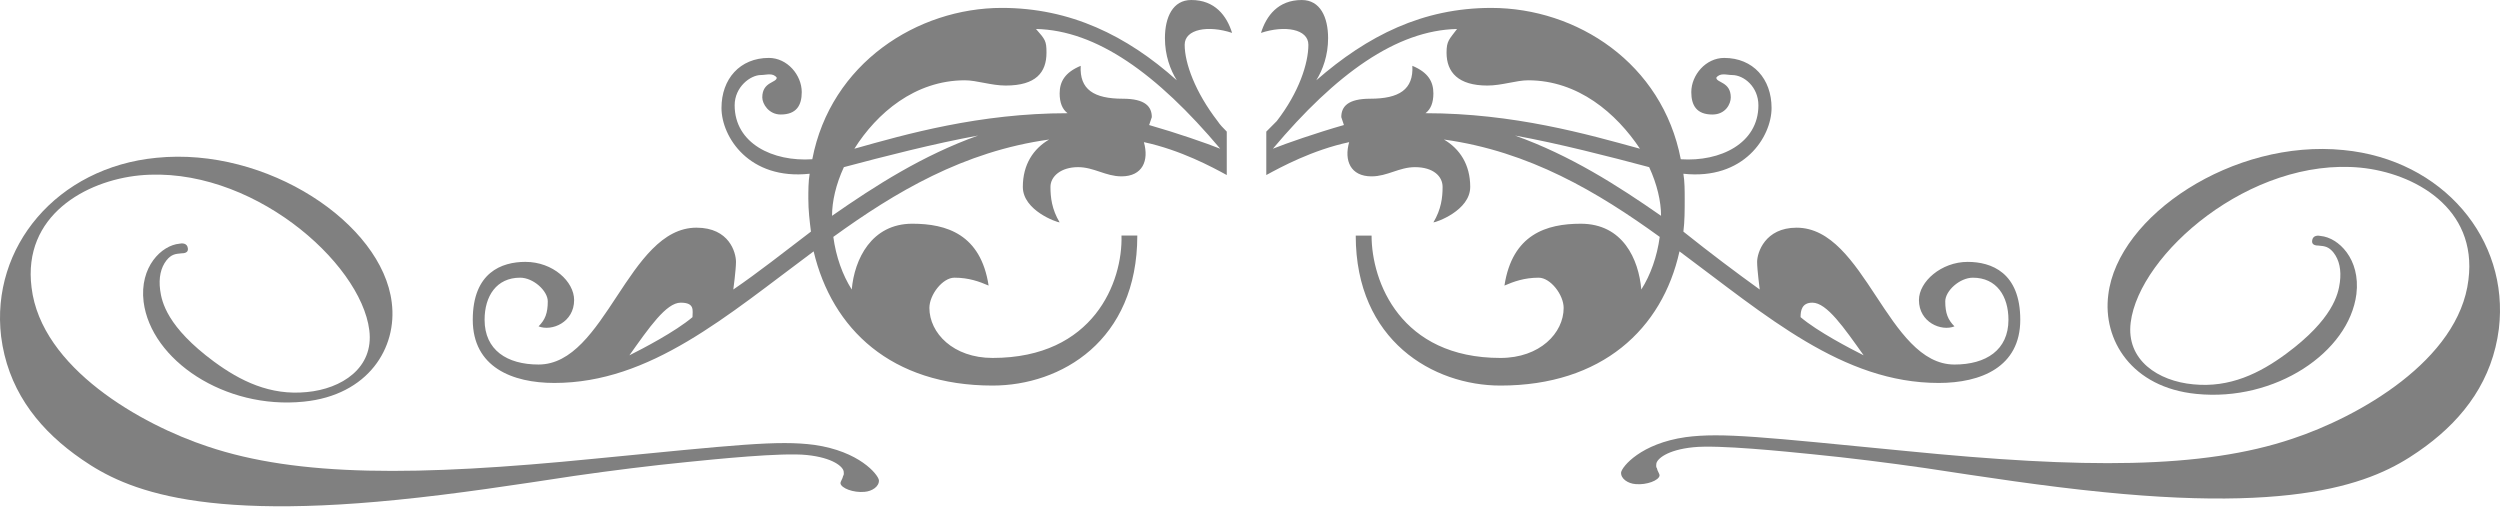
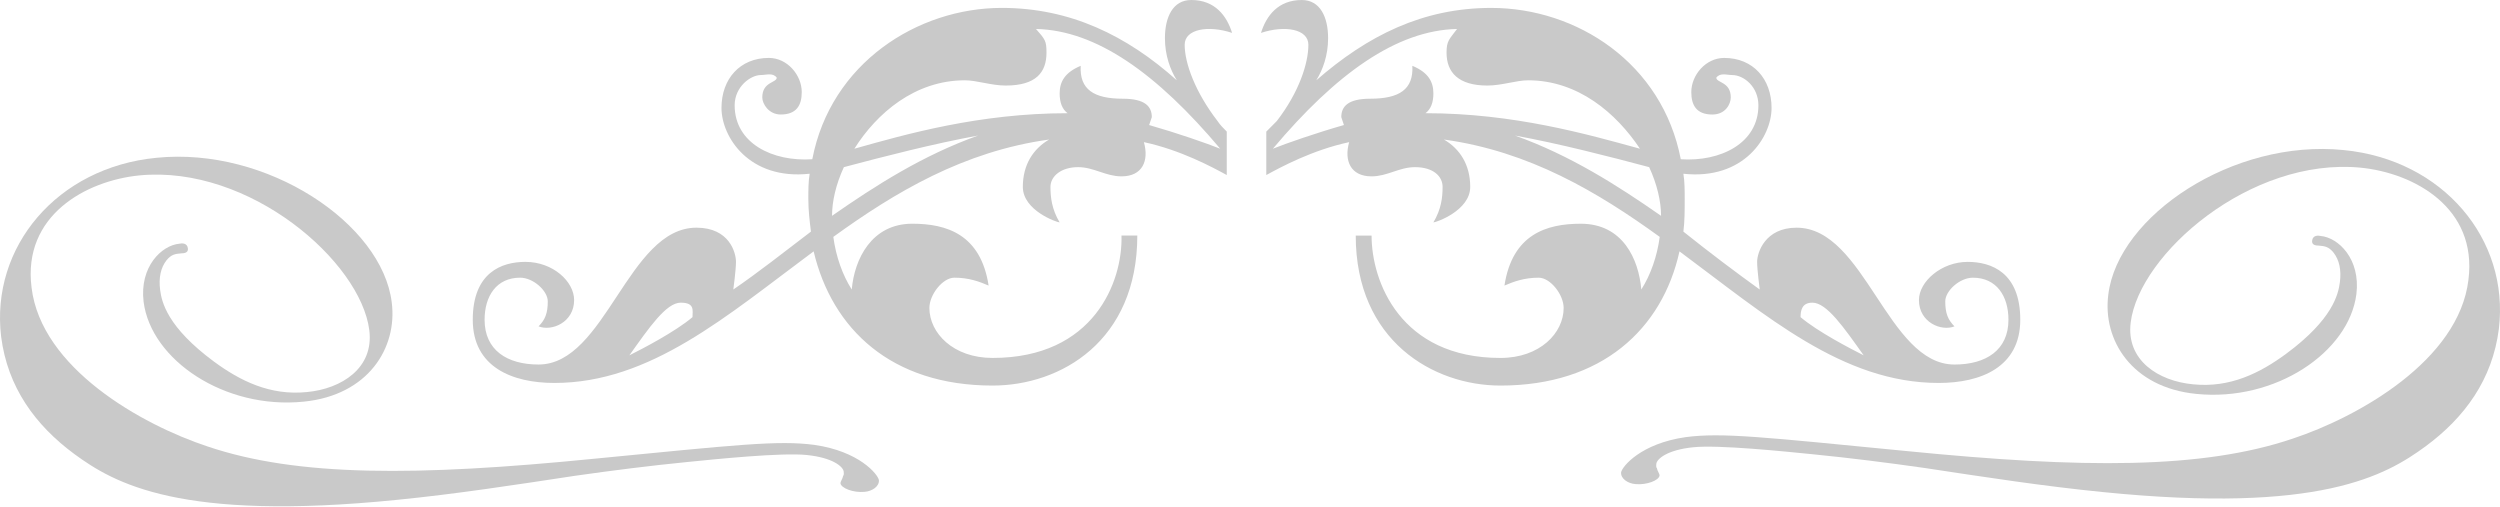
<svg xmlns="http://www.w3.org/2000/svg" width="283.837" height="57.482" id="svg4680" version="1.1">
  <defs id="defs4702" />
-   <g id="g5266" transform="matrix(0.3352091,0,0,0.3352091,37.41545,-38.52323)" style="fill:#808080;fill-opacity:1">
-     <path id="path1406" d="m 289.628,130.085 c 0,6.241 3.577,16.041 11.139,25.843 0.9,1.345 1.796,2.231 3.119,3.572 l 0,6.686 0,1.783 0,6.239 c -4.9,-2.673 -15.597,-8.468 -28.072,-11.143 1.777,6.239 -0.432,11.591 -7.587,11.591 -5.348,0 -9.352,-3.121 -14.704,-3.121 -5.785,0 -9.352,3.121 -9.352,6.683 0,3.561 0.452,7.579 3.113,12.033 -0.89,0 -12.471,-4.01 -12.471,-12.033 0,-7.582 3.567,-12.922 8.915,-16.039 -28.977,4.007 -52.155,17.823 -73.102,32.976 0.89,6.68 3.117,12.921 6.243,17.827 0.884,-10.256 6.69,-22.287 20.506,-22.287 11.591,0 23.182,3.569 25.849,20.95 -3.119,-1.34 -6.675,-2.671 -11.591,-2.671 -4.004,0 -8.467,5.793 -8.467,10.243 0,8.473 8.029,16.939 21.396,16.939 34.315,0 44.127,-25.851 43.667,-41.448 l 5.358,0 c 0,35.657 -25.849,50.804 -49.025,50.804 -34.314,0 -54.368,-19.158 -60.601,-45.453 -29.442,21.837 -55.279,44.568 -87.818,44.568 -14.253,0 -27.636,-5.35 -27.636,-21.401 0,-16.038 9.81,-19.606 17.824,-19.606 9.361,0 16.506,6.683 16.506,12.922 0,7.579 -7.581,10.7 -12.045,8.917 2.229,-2.233 3.12,-4.454 3.12,-8.471 0,-3.562 -4.9,-8.014 -9.356,-8.014 -8.016,0 -12.045,6.235 -12.045,14.252 0,10.257 7.581,15.161 18.281,15.161 22.726,0 30.301,-46.352 53.483,-46.352 11.154,0 13.383,8.47 13.383,11.587 0,2.677 -0.906,9.36 -0.906,9.36 8.471,-5.792 16.933,-12.477 26.295,-19.614 -0.438,-3.564 -0.885,-7.125 -0.885,-11.141 0,-2.665 0,-5.794 0.449,-8.461 C 142.1,175.987 132.748,161.278 132.748,151.478 c 0,-9.804 6.233,-16.939 16.045,-16.939 6.242,0 11.139,5.793 11.139,11.587 0,4.462 -1.775,7.581 -7.127,7.581 -4.01,0 -6.239,-3.573 -6.239,-5.794 0,-5.35 4.894,-4.906 4.894,-6.691 -1.317,-1.775 -3.552,-0.888 -5.348,-0.888 -3.552,0 -8.904,4.015 -8.904,10.254 0,12.919 12.935,19.164 26.295,18.272 6.239,-32.534 35.653,-51.26 64.183,-51.26 23.172,0 42.339,9.366 59.279,24.518 -2.229,-3.571 -4.024,-8.469 -4.024,-14.262 0,-7.136 2.687,-12.933 8.92,-12.933 8.025,0 12.029,5.35 13.825,11.143 -8.039,-2.671 -16.058,-1.331 -16.058,4.019 z M 118.923,217.436 c -4.897,0 -10.701,8.469 -17.372,17.837 4.462,-2.233 15.595,-8.025 21.375,-12.931 0,-2.233 0.893,-4.906 -4.003,-4.906 z m 55.278,-45.901 c -2.686,5.792 -4.009,11.59 -4.009,16.483 14.71,-10.245 30.743,-20.501 49.478,-27.186 -14.71,2.675 -32.107,7.137 -45.469,10.703 z m 65.068,-46.8 c 3.119,3.564 3.557,4.01 3.557,8.027 0,6.683 -3.557,11.135 -13.804,11.135 -4.916,0 -9.81,-1.777 -13.819,-1.777 -16.934,0 -29.869,11.145 -37.45,23.178 17.393,-4.906 42.35,-12.031 72.218,-12.031 -1.797,-1.344 -2.687,-3.575 -2.687,-6.697 0,-4.007 1.797,-7.123 7.129,-9.354 -0.432,8.026 4.464,11.143 14.274,11.143 7.581,0 9.81,2.673 9.81,6.237 l -0.904,2.677 c 9.372,2.673 19.626,6.234 24.078,8.025 -21.399,-25.407 -41.906,-40.119 -62.402,-40.563 z m 305.747,119.894 c -32.541,0 -58.378,-22.731 -87.798,-44.568 -5.807,26.295 -26.291,45.453 -60.633,45.453 -22.72,0 -49.019,-15.149 -49.019,-50.804 l 5.364,0 c 0,15.597 9.781,41.448 43.657,41.448 13.391,0 21.402,-8.468 21.402,-16.939 0,-4.45 -4.457,-10.243 -8.463,-10.243 -4.898,0 -8.472,1.331 -11.589,2.671 2.665,-17.381 14.256,-20.95 25.847,-20.95 14.268,0 19.62,12.031 20.506,22.287 C 447.41,208.078 449.635,201.837 450.529,195.157 429.582,180.004 406.41,166.186 377.44,162.181 c 5.333,3.115 8.904,8.455 8.904,16.038 0,8.026 -11.581,12.034 -12.477,12.034 2.665,-4.454 3.119,-8.472 3.119,-12.034 0,-3.561 -3.119,-6.682 -9.358,-6.682 -5.354,0 -9.358,3.121 -14.7,3.121 -7.135,0 -9.368,-5.354 -7.587,-11.591 -12.475,2.677 -23.172,8.47 -28.068,11.143 l 0,-6.239 0,-1.783 0,-6.686 3.55,-3.572 c 7.575,-9.802 10.704,-19.602 10.704,-25.843 0,-5.35 -8.017,-6.69 -16.05,-4.017 1.796,-5.793 5.798,-11.143 13.817,-11.143 6.239,0 8.914,5.797 8.914,12.933 0,5.793 -1.781,10.691 -4.004,14.262 17.376,-15.152 36.09,-24.518 59.261,-24.518 28.988,0 57.945,18.726 64.195,51.26 13.362,0.89 26.291,-5.355 26.291,-18.272 0,-6.239 -4.9,-10.254 -8.904,-10.254 -1.802,0 -4.025,-0.889 -5.354,0.888 0,1.787 4.9,1.341 4.9,6.691 0,2.221 -1.781,5.794 -6.239,5.794 -5.354,0 -7.134,-3.119 -7.134,-7.581 0,-5.792 4.9,-11.587 11.138,-11.587 9.81,0 16.049,7.133 16.049,16.939 0,9.8 -9.358,24.509 -29.863,22.288 0.443,2.665 0.443,5.794 0.443,8.461 0,4.016 0,7.577 -0.443,11.141 8.926,7.139 17.818,13.822 25.859,19.614 0,0 -0.886,-6.683 -0.886,-9.36 0,-3.115 2.665,-11.587 13.363,-11.587 23.182,0 30.757,46.352 53.477,46.352 10.694,0 18.283,-4.904 18.283,-15.161 0,-8.017 -4.025,-14.252 -12.045,-14.252 -4.457,0 -9.358,4.452 -9.358,8.014 0,4.017 0.897,6.238 3.12,8.471 -4.458,1.785 -12.033,-1.338 -12.033,-8.917 0,-6.239 7.575,-12.922 16.502,-12.922 8.008,0 17.818,3.568 17.818,19.606 0.002,16.049 -13.36,21.399 -27.628,21.399 z M 405.954,142.12 c -4.005,0 -8.903,1.777 -13.815,1.777 -9.799,0 -13.814,-4.452 -13.814,-11.135 0,-4.017 0.896,-4.463 3.561,-8.027 -20.496,0.446 -41.011,15.156 -62.382,40.561 4.438,-1.789 14.7,-5.35 24.058,-8.025 l -0.886,-2.677 c 0,-3.564 2.213,-6.237 9.79,-6.237 9.808,0 14.708,-3.117 14.278,-11.143 5.354,2.231 7.123,5.349 7.123,9.354 0,3.122 -0.885,5.353 -2.675,6.697 29.862,0 54.817,7.125 72.644,12.031 -8.021,-12.031 -20.948,-23.176 -37.882,-23.176 z m 41,29.415 c -13.362,-3.564 -30.739,-8.028 -45.448,-10.701 18.714,6.683 34.763,16.939 49.473,27.186 0,-4.895 -1.346,-10.693 -4.025,-16.485 z m 55.278,45.901 c -3.571,0 -4.003,2.673 -4.003,4.906 5.774,4.906 16.933,10.698 21.371,12.931 -6.671,-9.367 -12.475,-17.837 -17.368,-17.837 z" style="fill:#808080;fill-opacity:1" />
-     <g id="g1416" style="fill:#808080;fill-opacity:1">
-       <path style="fill:#808080;fill-opacity:1" d="m 709.99,266.05 c -13.556,9.939 -35.782,22.949 -109.333,15.541 -20.064,-1.989 -39.952,-5.059 -60.191,-8.131 -12.652,-1.807 -25.477,-3.436 -38.314,-4.7 -9.038,-0.904 -31.808,-3.255 -40.302,-2.349 -8.862,0.904 -12.29,3.979 -12.477,5.604 0,0.36 -0.175,1.087 0.187,1.447 0.187,1.083 0.906,1.808 0.906,2.529 -0.187,1.63 -4.344,3.253 -8.133,2.894 -2.532,-0.181 -5.064,-1.809 -4.889,-3.979 0.362,-1.983 6.691,-9.759 21.875,-11.926 12.29,-1.624 26.383,0 74.643,4.699 59.992,5.966 100.306,6.144 130.848,-4.153 22.409,-7.414 56.39,-26.568 59.633,-53.862 3.078,-24.394 -18.427,-36.142 -36.502,-37.95 -37.408,-3.617 -75.001,29.278 -77.895,52.415 -1.627,12.829 9.398,19.877 21.144,20.962 12.477,1.266 22.596,-3.793 31.448,-10.299 15.906,-11.748 17.718,-20.247 18.25,-24.22 0.547,-4.155 -0.174,-7.589 -2.162,-10.118 -1.635,-1.989 -2.893,-2.17 -5.063,-2.351 -0.906,0 -2.347,-0.185 -2.172,-1.63 0.187,-1.987 2.172,-1.806 2.903,-1.627 5.962,0.541 13.549,7.77 12.096,19.697 -2.522,19.702 -27.464,36.508 -54.219,33.797 -21.865,-2.168 -31.799,-18.252 -29.812,-33.613 3.253,-26.749 42.289,-52.776 79.697,-48.981 33.621,3.255 56.217,30.185 52.592,60.545 -2.174,17.169 -11.563,30 -24.758,39.759 z" id="path1418" />
+   <g id="g5266" transform="matrix(0.3352091,0,0,0.3352091,37.41545,-38.52323)" style="fill:#c9c9c9;fill-opacity:1">
+     <path id="path1406" d="m 289.628,130.085 c 0,6.241 3.577,16.041 11.139,25.843 0.9,1.345 1.796,2.231 3.119,3.572 l 0,6.686 0,1.783 0,6.239 c -4.9,-2.673 -15.597,-8.468 -28.072,-11.143 1.777,6.239 -0.432,11.591 -7.587,11.591 -5.348,0 -9.352,-3.121 -14.704,-3.121 -5.785,0 -9.352,3.121 -9.352,6.683 0,3.561 0.452,7.579 3.113,12.033 -0.89,0 -12.471,-4.01 -12.471,-12.033 0,-7.582 3.567,-12.922 8.915,-16.039 -28.977,4.007 -52.155,17.823 -73.102,32.976 0.89,6.68 3.117,12.921 6.243,17.827 0.884,-10.256 6.69,-22.287 20.506,-22.287 11.591,0 23.182,3.569 25.849,20.95 -3.119,-1.34 -6.675,-2.671 -11.591,-2.671 -4.004,0 -8.467,5.793 -8.467,10.243 0,8.473 8.029,16.939 21.396,16.939 34.315,0 44.127,-25.851 43.667,-41.448 l 5.358,0 c 0,35.657 -25.849,50.804 -49.025,50.804 -34.314,0 -54.368,-19.158 -60.601,-45.453 -29.442,21.837 -55.279,44.568 -87.818,44.568 -14.253,0 -27.636,-5.35 -27.636,-21.401 0,-16.038 9.81,-19.606 17.824,-19.606 9.361,0 16.506,6.683 16.506,12.922 0,7.579 -7.581,10.7 -12.045,8.917 2.229,-2.233 3.12,-4.454 3.12,-8.471 0,-3.562 -4.9,-8.014 -9.356,-8.014 -8.016,0 -12.045,6.235 -12.045,14.252 0,10.257 7.581,15.161 18.281,15.161 22.726,0 30.301,-46.352 53.483,-46.352 11.154,0 13.383,8.47 13.383,11.587 0,2.677 -0.906,9.36 -0.906,9.36 8.471,-5.792 16.933,-12.477 26.295,-19.614 -0.438,-3.564 -0.885,-7.125 -0.885,-11.141 0,-2.665 0,-5.794 0.449,-8.461 C 142.1,175.987 132.748,161.278 132.748,151.478 c 0,-9.804 6.233,-16.939 16.045,-16.939 6.242,0 11.139,5.793 11.139,11.587 0,4.462 -1.775,7.581 -7.127,7.581 -4.01,0 -6.239,-3.573 -6.239,-5.794 0,-5.35 4.894,-4.906 4.894,-6.691 -1.317,-1.775 -3.552,-0.888 -5.348,-0.888 -3.552,0 -8.904,4.015 -8.904,10.254 0,12.919 12.935,19.164 26.295,18.272 6.239,-32.534 35.653,-51.26 64.183,-51.26 23.172,0 42.339,9.366 59.279,24.518 -2.229,-3.571 -4.024,-8.469 -4.024,-14.262 0,-7.136 2.687,-12.933 8.92,-12.933 8.025,0 12.029,5.35 13.825,11.143 -8.039,-2.671 -16.058,-1.331 -16.058,4.019 z M 118.923,217.436 c -4.897,0 -10.701,8.469 -17.372,17.837 4.462,-2.233 15.595,-8.025 21.375,-12.931 0,-2.233 0.893,-4.906 -4.003,-4.906 z m 55.278,-45.901 c -2.686,5.792 -4.009,11.59 -4.009,16.483 14.71,-10.245 30.743,-20.501 49.478,-27.186 -14.71,2.675 -32.107,7.137 -45.469,10.703 z m 65.068,-46.8 c 3.119,3.564 3.557,4.01 3.557,8.027 0,6.683 -3.557,11.135 -13.804,11.135 -4.916,0 -9.81,-1.777 -13.819,-1.777 -16.934,0 -29.869,11.145 -37.45,23.178 17.393,-4.906 42.35,-12.031 72.218,-12.031 -1.797,-1.344 -2.687,-3.575 -2.687,-6.697 0,-4.007 1.797,-7.123 7.129,-9.354 -0.432,8.026 4.464,11.143 14.274,11.143 7.581,0 9.81,2.673 9.81,6.237 l -0.904,2.677 c 9.372,2.673 19.626,6.234 24.078,8.025 -21.399,-25.407 -41.906,-40.119 -62.402,-40.563 z m 305.747,119.894 c -32.541,0 -58.378,-22.731 -87.798,-44.568 -5.807,26.295 -26.291,45.453 -60.633,45.453 -22.72,0 -49.019,-15.149 -49.019,-50.804 l 5.364,0 c 0,15.597 9.781,41.448 43.657,41.448 13.391,0 21.402,-8.468 21.402,-16.939 0,-4.45 -4.457,-10.243 -8.463,-10.243 -4.898,0 -8.472,1.331 -11.589,2.671 2.665,-17.381 14.256,-20.95 25.847,-20.95 14.268,0 19.62,12.031 20.506,22.287 C 447.41,208.078 449.635,201.837 450.529,195.157 429.582,180.004 406.41,166.186 377.44,162.181 c 5.333,3.115 8.904,8.455 8.904,16.038 0,8.026 -11.581,12.034 -12.477,12.034 2.665,-4.454 3.119,-8.472 3.119,-12.034 0,-3.561 -3.119,-6.682 -9.358,-6.682 -5.354,0 -9.358,3.121 -14.7,3.121 -7.135,0 -9.368,-5.354 -7.587,-11.591 -12.475,2.677 -23.172,8.47 -28.068,11.143 l 0,-6.239 0,-1.783 0,-6.686 3.55,-3.572 c 7.575,-9.802 10.704,-19.602 10.704,-25.843 0,-5.35 -8.017,-6.69 -16.05,-4.017 1.796,-5.793 5.798,-11.143 13.817,-11.143 6.239,0 8.914,5.797 8.914,12.933 0,5.793 -1.781,10.691 -4.004,14.262 17.376,-15.152 36.09,-24.518 59.261,-24.518 28.988,0 57.945,18.726 64.195,51.26 13.362,0.89 26.291,-5.355 26.291,-18.272 0,-6.239 -4.9,-10.254 -8.904,-10.254 -1.802,0 -4.025,-0.889 -5.354,0.888 0,1.787 4.9,1.341 4.9,6.691 0,2.221 -1.781,5.794 -6.239,5.794 -5.354,0 -7.134,-3.119 -7.134,-7.581 0,-5.792 4.9,-11.587 11.138,-11.587 9.81,0 16.049,7.133 16.049,16.939 0,9.8 -9.358,24.509 -29.863,22.288 0.443,2.665 0.443,5.794 0.443,8.461 0,4.016 0,7.577 -0.443,11.141 8.926,7.139 17.818,13.822 25.859,19.614 0,0 -0.886,-6.683 -0.886,-9.36 0,-3.115 2.665,-11.587 13.363,-11.587 23.182,0 30.757,46.352 53.477,46.352 10.694,0 18.283,-4.904 18.283,-15.161 0,-8.017 -4.025,-14.252 -12.045,-14.252 -4.457,0 -9.358,4.452 -9.358,8.014 0,4.017 0.897,6.238 3.12,8.471 -4.458,1.785 -12.033,-1.338 -12.033,-8.917 0,-6.239 7.575,-12.922 16.502,-12.922 8.008,0 17.818,3.568 17.818,19.606 0.002,16.049 -13.36,21.399 -27.628,21.399 z M 405.954,142.12 c -4.005,0 -8.903,1.777 -13.815,1.777 -9.799,0 -13.814,-4.452 -13.814,-11.135 0,-4.017 0.896,-4.463 3.561,-8.027 -20.496,0.446 -41.011,15.156 -62.382,40.561 4.438,-1.789 14.7,-5.35 24.058,-8.025 l -0.886,-2.677 c 0,-3.564 2.213,-6.237 9.79,-6.237 9.808,0 14.708,-3.117 14.278,-11.143 5.354,2.231 7.123,5.349 7.123,9.354 0,3.122 -0.885,5.353 -2.675,6.697 29.862,0 54.817,7.125 72.644,12.031 -8.021,-12.031 -20.948,-23.176 -37.882,-23.176 z m 41,29.415 c -13.362,-3.564 -30.739,-8.028 -45.448,-10.701 18.714,6.683 34.763,16.939 49.473,27.186 0,-4.895 -1.346,-10.693 -4.025,-16.485 z m 55.278,45.901 c -3.571,0 -4.003,2.673 -4.003,4.906 5.774,4.906 16.933,10.698 21.371,12.931 -6.671,-9.367 -12.475,-17.837 -17.368,-17.837 z" style="fill:#c9c9c9;fill-opacity:1" />
+     <g id="g1416" style="fill:#c9c9c9;fill-opacity:1">
+       <path style="fill:#c9c9c9;fill-opacity:1" d="m 709.99,266.05 c -13.556,9.939 -35.782,22.949 -109.333,15.541 -20.064,-1.989 -39.952,-5.059 -60.191,-8.131 -12.652,-1.807 -25.477,-3.436 -38.314,-4.7 -9.038,-0.904 -31.808,-3.255 -40.302,-2.349 -8.862,0.904 -12.29,3.979 -12.477,5.604 0,0.36 -0.175,1.087 0.187,1.447 0.187,1.083 0.906,1.808 0.906,2.529 -0.187,1.63 -4.344,3.253 -8.133,2.894 -2.532,-0.181 -5.064,-1.809 -4.889,-3.979 0.362,-1.983 6.691,-9.759 21.875,-11.926 12.29,-1.624 26.383,0 74.643,4.699 59.992,5.966 100.306,6.144 130.848,-4.153 22.409,-7.414 56.39,-26.568 59.633,-53.862 3.078,-24.394 -18.427,-36.142 -36.502,-37.95 -37.408,-3.617 -75.001,29.278 -77.895,52.415 -1.627,12.829 9.398,19.877 21.144,20.962 12.477,1.266 22.596,-3.793 31.448,-10.299 15.906,-11.748 17.718,-20.247 18.25,-24.22 0.547,-4.155 -0.174,-7.589 -2.162,-10.118 -1.635,-1.989 -2.893,-2.17 -5.063,-2.351 -0.906,0 -2.347,-0.185 -2.172,-1.63 0.187,-1.987 2.172,-1.806 2.903,-1.627 5.962,0.541 13.549,7.77 12.096,19.697 -2.522,19.702 -27.464,36.508 -54.219,33.797 -21.865,-2.168 -31.799,-18.252 -29.812,-33.613 3.253,-26.749 42.289,-52.776 79.697,-48.981 33.621,3.255 56.217,30.185 52.592,60.545 -2.174,17.169 -11.563,30 -24.758,39.759 z" id="path1418" />
    </g>
-     <g id="g1420" style="fill:#808080;fill-opacity:1">
-       <path style="fill:#808080;fill-opacity:1" d="m -111.238,228.913 c -3.619,-30.36 18.971,-57.292 52.598,-60.545 37.408,-3.795 76.444,22.23 79.703,48.98 1.981,15.362 -7.959,31.446 -29.821,33.614 -26.755,2.711 -51.692,-14.097 -54.22,-33.797 -1.45,-11.927 6.14,-19.158 12.102,-19.697 0.731,-0.181 2.716,-0.36 2.897,1.628 0.181,1.442 -1.262,1.629 -2.168,1.629 -2.172,0.181 -3.434,0.362 -5.065,2.347 -1.987,2.529 -2.707,5.965 -2.162,10.118 0.535,3.977 2.341,12.474 18.25,24.224 8.853,6.504 18.971,11.561 31.445,10.299 11.746,-1.087 22.775,-8.135 21.143,-20.964 -2.893,-23.133 -40.486,-56.028 -77.894,-52.415 -18.077,1.808 -39.576,13.556 -36.502,37.954 3.247,27.29 37.223,46.448 59.638,53.858 30.543,10.299 70.848,10.119 130.848,4.157 C 137.813,265.604 151.904,263.978 164.197,265.604 c 15.18,2.169 21.509,9.941 21.868,11.928 0.181,2.17 -2.35,3.8 -4.884,3.979 -3.793,0.359 -7.947,-1.268 -8.133,-2.896 0,-0.721 0.721,-1.442 0.906,-2.529 0.361,-0.36 0.185,-1.083 0.185,-1.443 -0.185,-1.627 -3.619,-4.7 -12.476,-5.606 -8.493,-0.904 -31.268,1.445 -40.301,2.349 -12.837,1.266 -25.664,2.895 -38.315,4.7 -20.237,3.074 -40.126,6.144 -60.184,8.135 -73.556,7.41 -95.787,-5.606 -109.339,-15.543 -13.191,-9.759 -22.59,-22.594 -24.762,-39.765 l 0,0 0,0 z" id="path1422" />
+     <g id="g1420" style="fill:#c9c9c9;fill-opacity:1">
+       <path style="fill:#c9c9c9;fill-opacity:1" d="m -111.238,228.913 c -3.619,-30.36 18.971,-57.292 52.598,-60.545 37.408,-3.795 76.444,22.23 79.703,48.98 1.981,15.362 -7.959,31.446 -29.821,33.614 -26.755,2.711 -51.692,-14.097 -54.22,-33.797 -1.45,-11.927 6.14,-19.158 12.102,-19.697 0.731,-0.181 2.716,-0.36 2.897,1.628 0.181,1.442 -1.262,1.629 -2.168,1.629 -2.172,0.181 -3.434,0.362 -5.065,2.347 -1.987,2.529 -2.707,5.965 -2.162,10.118 0.535,3.977 2.341,12.474 18.25,24.224 8.853,6.504 18.971,11.561 31.445,10.299 11.746,-1.087 22.775,-8.135 21.143,-20.964 -2.893,-23.133 -40.486,-56.028 -77.894,-52.415 -18.077,1.808 -39.576,13.556 -36.502,37.954 3.247,27.29 37.223,46.448 59.638,53.858 30.543,10.299 70.848,10.119 130.848,4.157 C 137.813,265.604 151.904,263.978 164.197,265.604 c 15.18,2.169 21.509,9.941 21.868,11.928 0.181,2.17 -2.35,3.8 -4.884,3.979 -3.793,0.359 -7.947,-1.268 -8.133,-2.896 0,-0.721 0.721,-1.442 0.906,-2.529 0.361,-0.36 0.185,-1.083 0.185,-1.443 -0.185,-1.627 -3.619,-4.7 -12.476,-5.606 -8.493,-0.904 -31.268,1.445 -40.301,2.349 -12.837,1.266 -25.664,2.895 -38.315,4.7 -20.237,3.074 -40.126,6.144 -60.184,8.135 -73.556,7.41 -95.787,-5.606 -109.339,-15.543 -13.191,-9.759 -22.59,-22.594 -24.762,-39.765 l 0,0 0,0 z" id="path1422" />
    </g>
  </g>
</svg>
